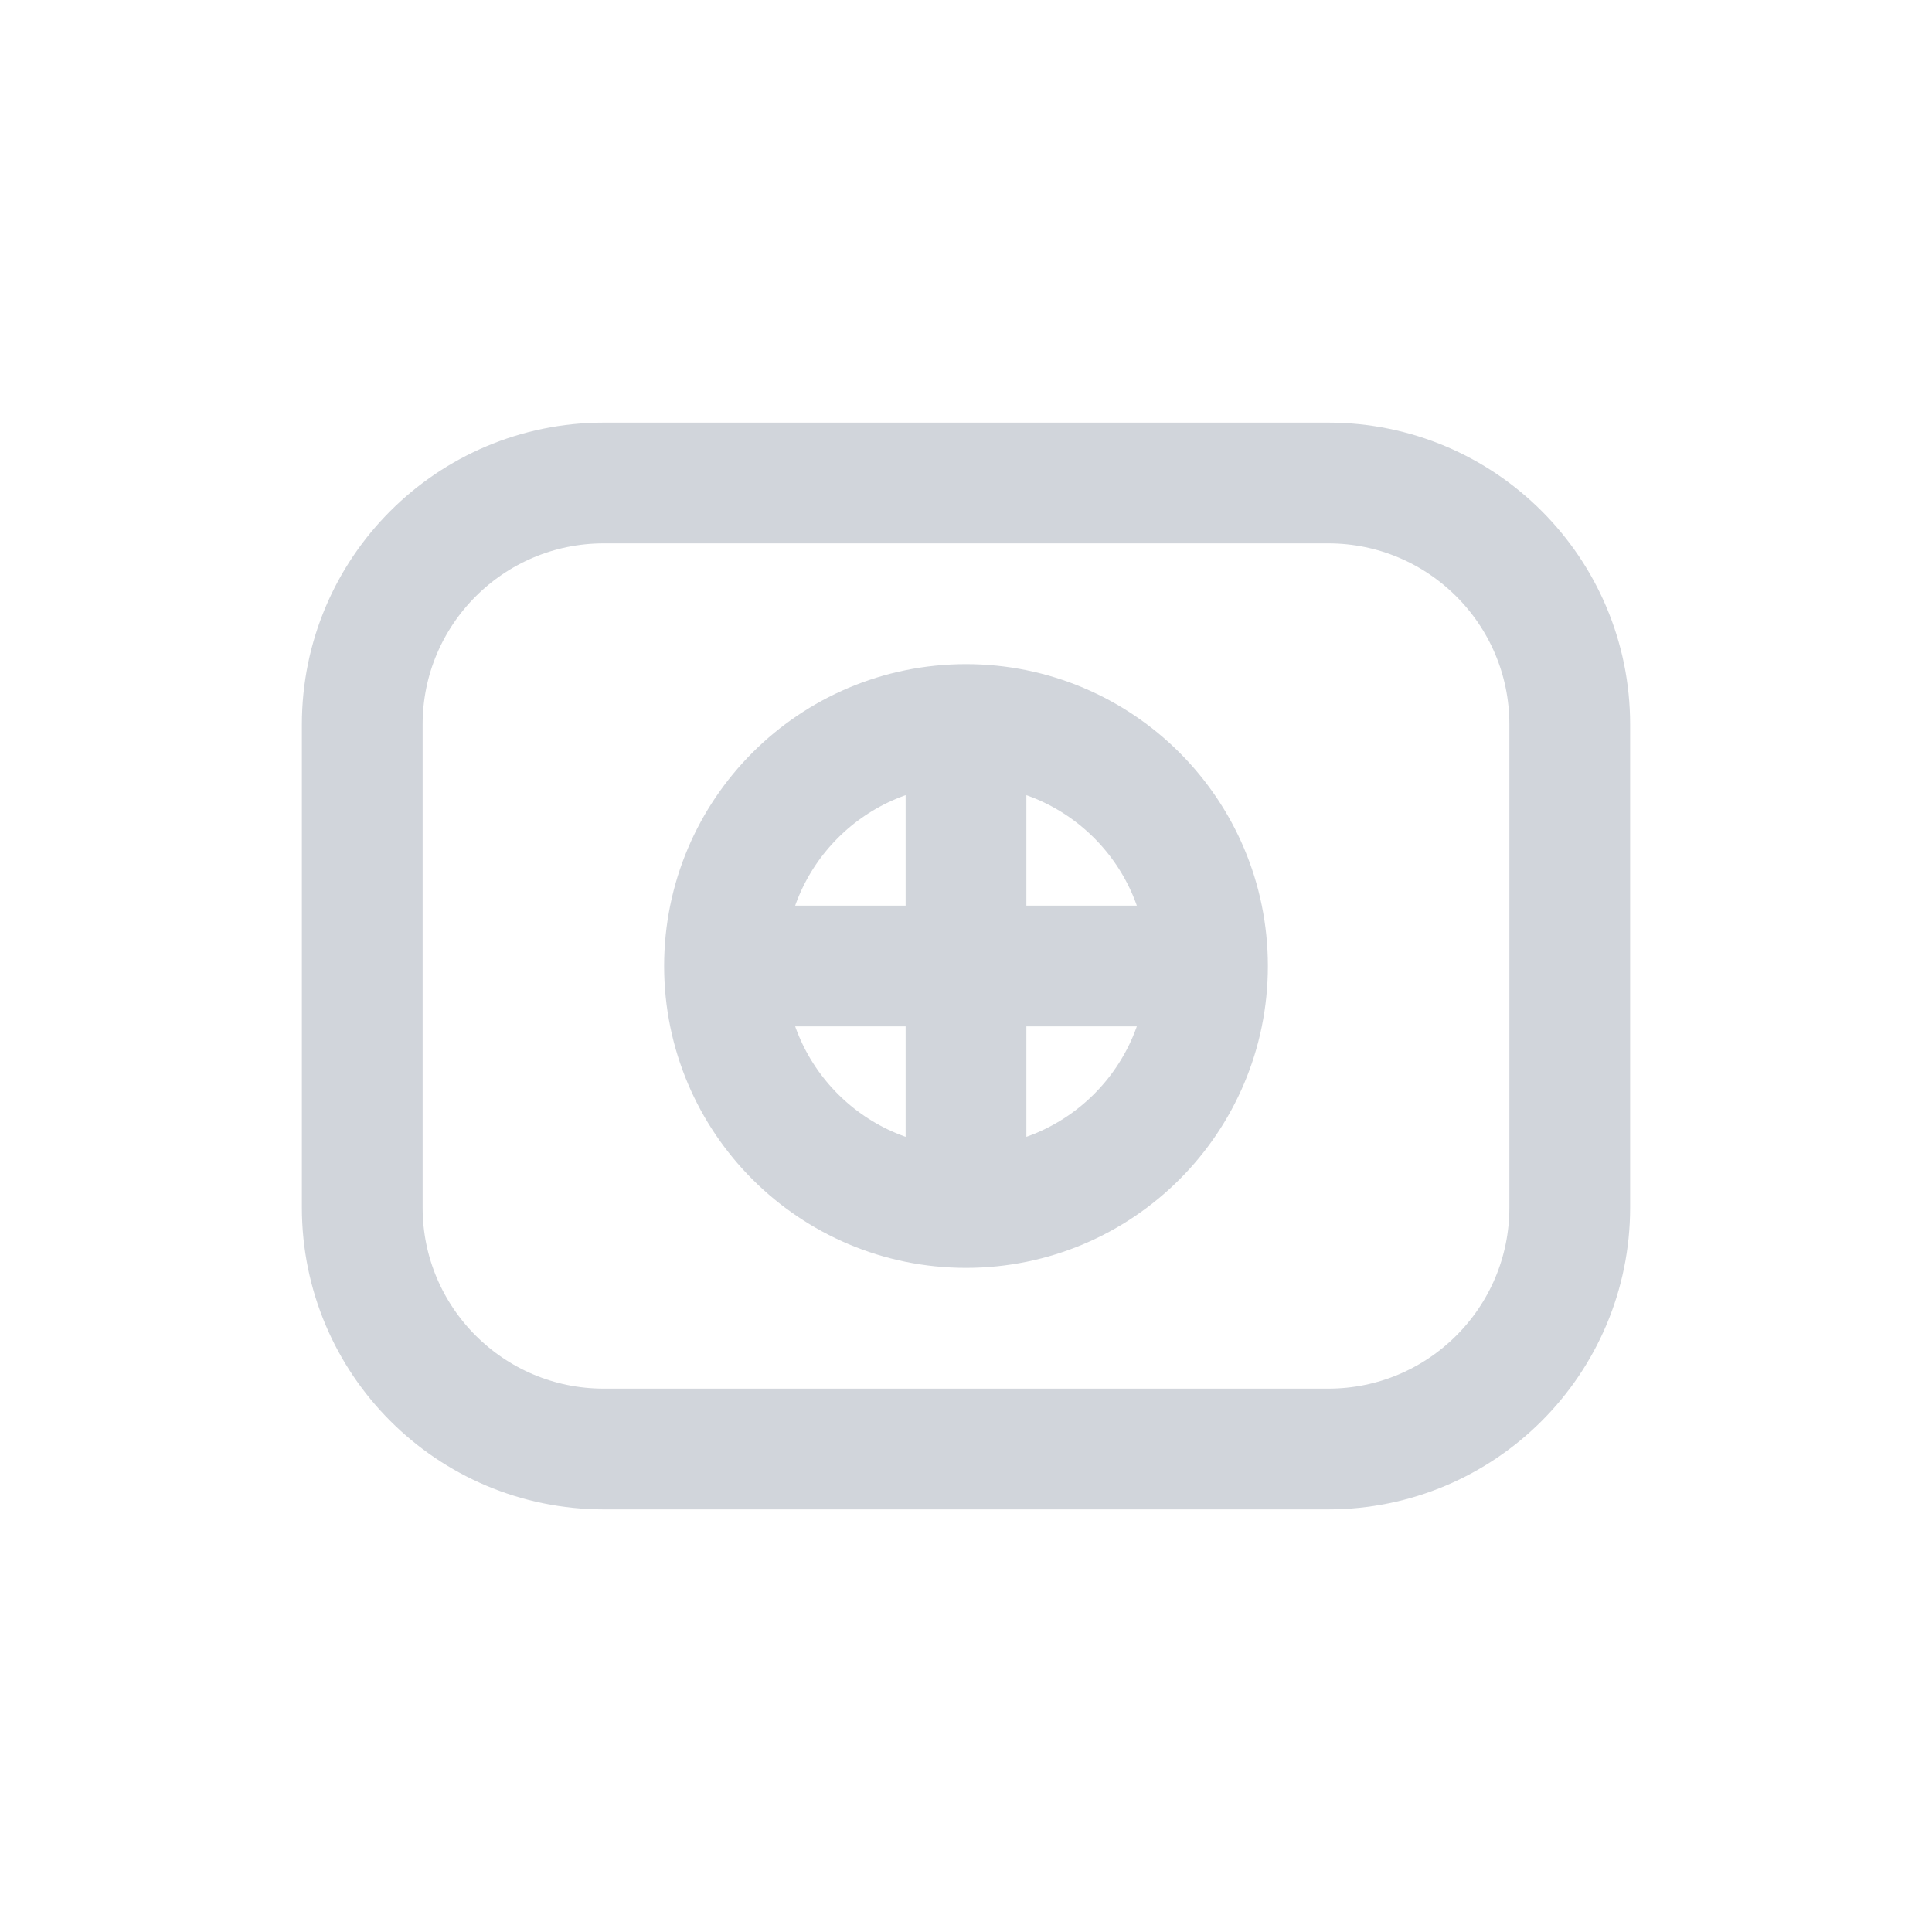
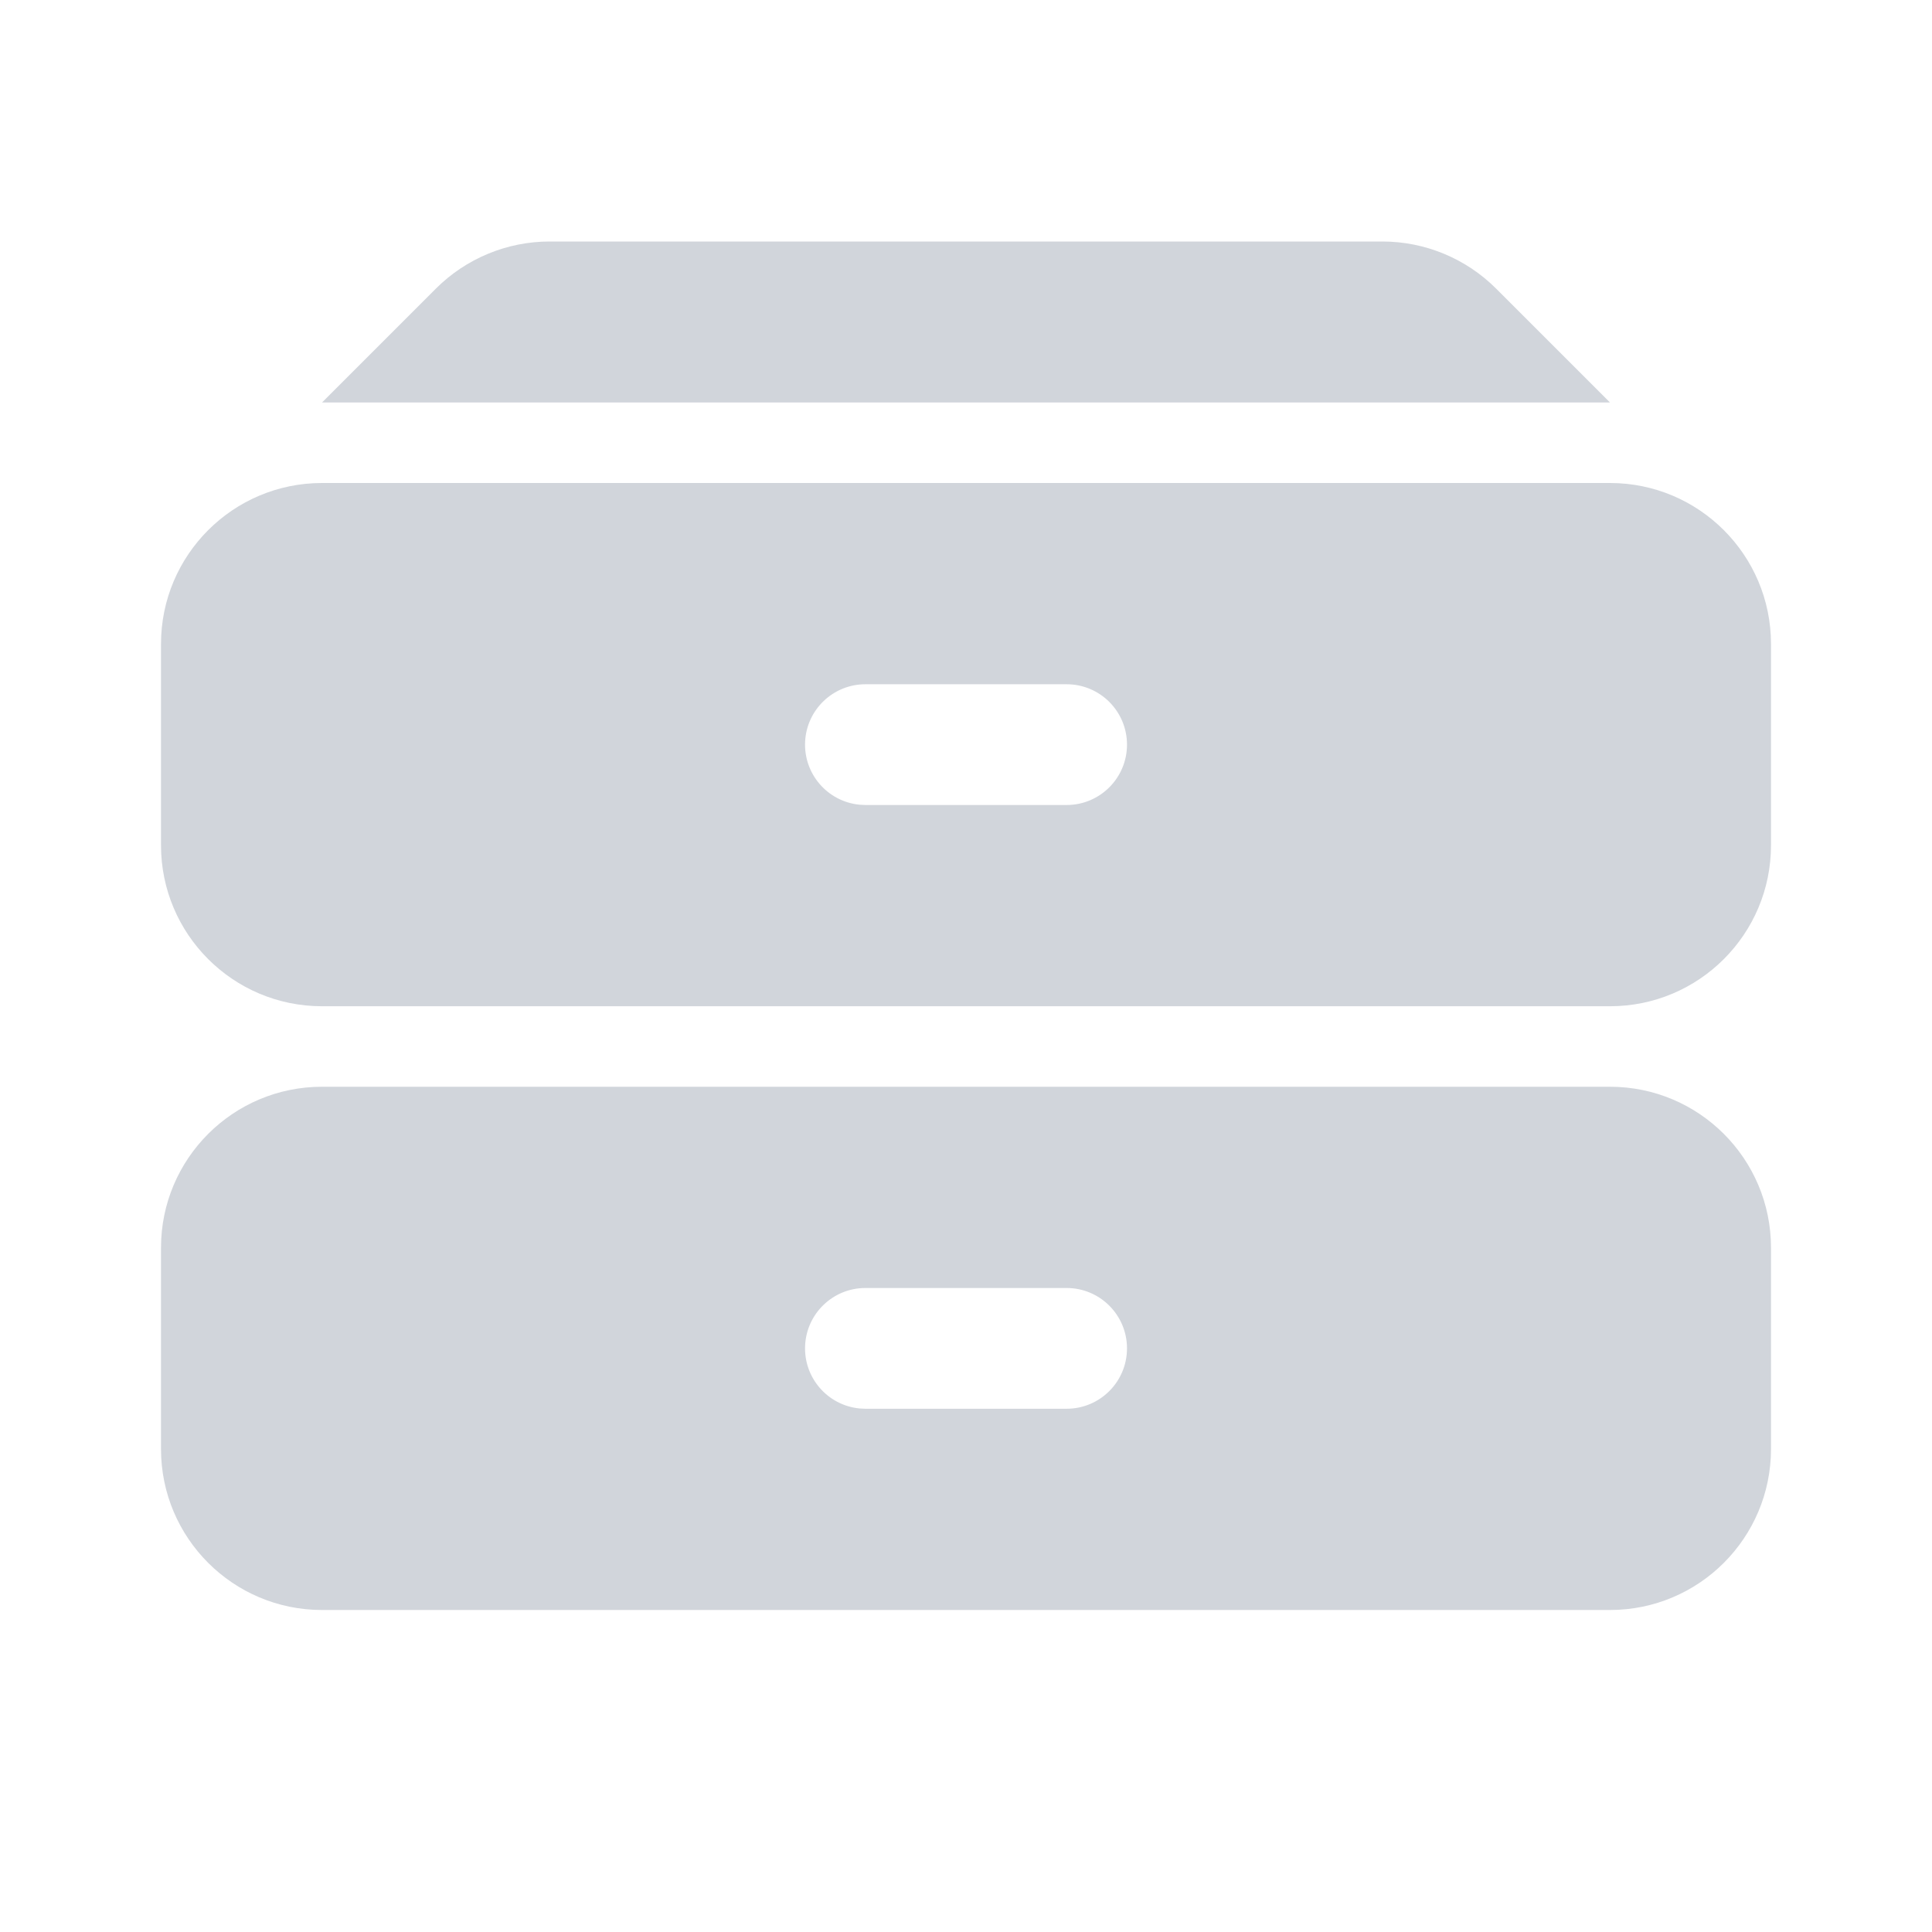
- <svg xmlns="http://www.w3.org/2000/svg" width="16" height="16" viewBox="0 0 16 16" fill="none">
-   <rect width="16" height="16" rx="2" fill="transparent" />
-   <rect x="3" y="4" width="10" height="8" rx="2" fill="none" stroke="#D1D5DB" stroke-width="1" />
-   <circle cx="8" cy="8" r="2" fill="none" stroke="#D1D5DB" stroke-width="1" />
-   <path d="M6 8h4M8 6v4" stroke="#D1D5DB" stroke-width="1" />
+ <svg xmlns="http://www.w3.org/2000/svg" t="1754639288195" class="icon" viewBox="0 0 1024 1024" version="1.1" p-id="13751" width="16" height="16">
+   <path d="M853.333 576a85.333 85.333 0 0 1 85.334 85.333V768a85.333 85.333 0 0 1-85.334 85.333H170.667A85.333 85.333 0 0 1 85.333 768V661.333A85.333 85.333 0 0 1 170.667 576h682.666z m-288 106.667H458.667a32 32 0 0 0-3.072 63.85l3.072 0.15h106.666a32 32 0 0 0 0-64z m288-426.667a85.333 85.333 0 0 1 85.334 85.333V448a85.333 85.333 0 0 1-85.334 85.333H170.667A85.333 85.333 0 0 1 85.333 448V341.333A85.333 85.333 0 0 1 170.667 256h682.666z m-288 106.667H458.667a32 32 0 0 0-3.072 63.85l3.072 0.15h106.666a32 32 0 0 0 0-64zM732.651 128a85.333 85.333 0 0 1 60.352 25.003l60.33 60.33H170.667l60.33-60.33A85.333 85.333 0 0 1 291.35 128h441.302z" fill="#D1D5DB" p-id="13752" />
</svg>
